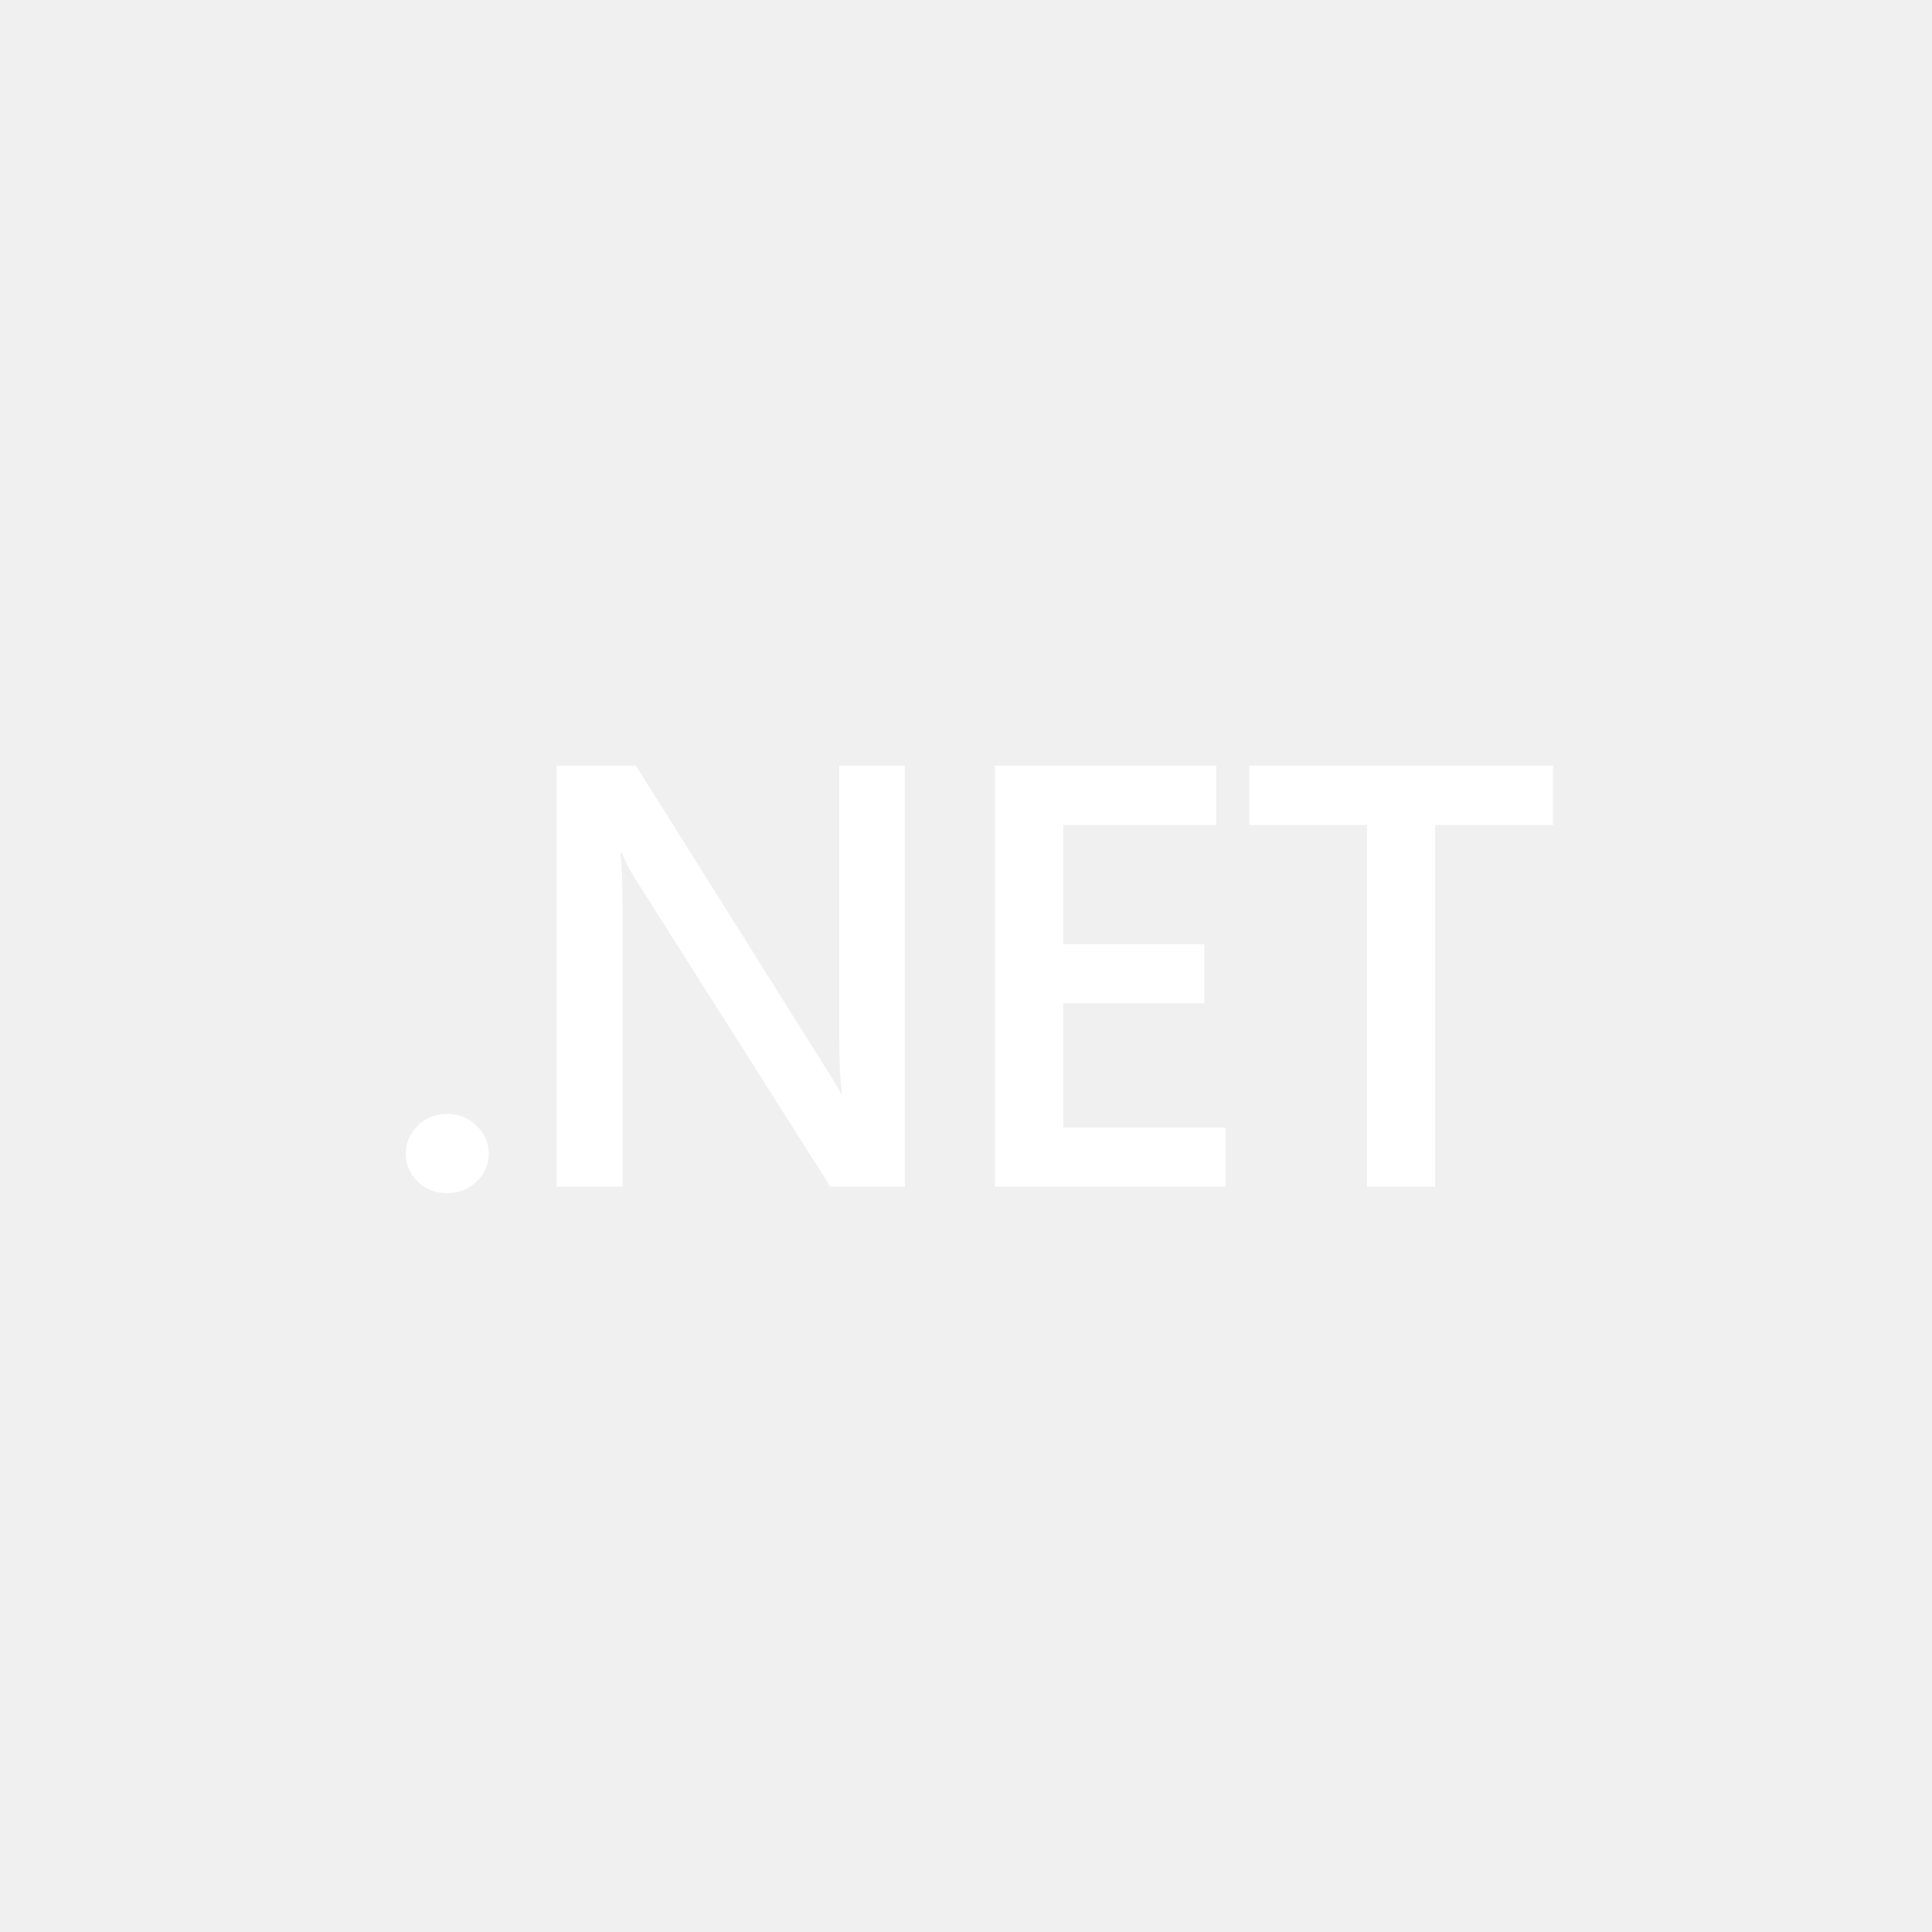
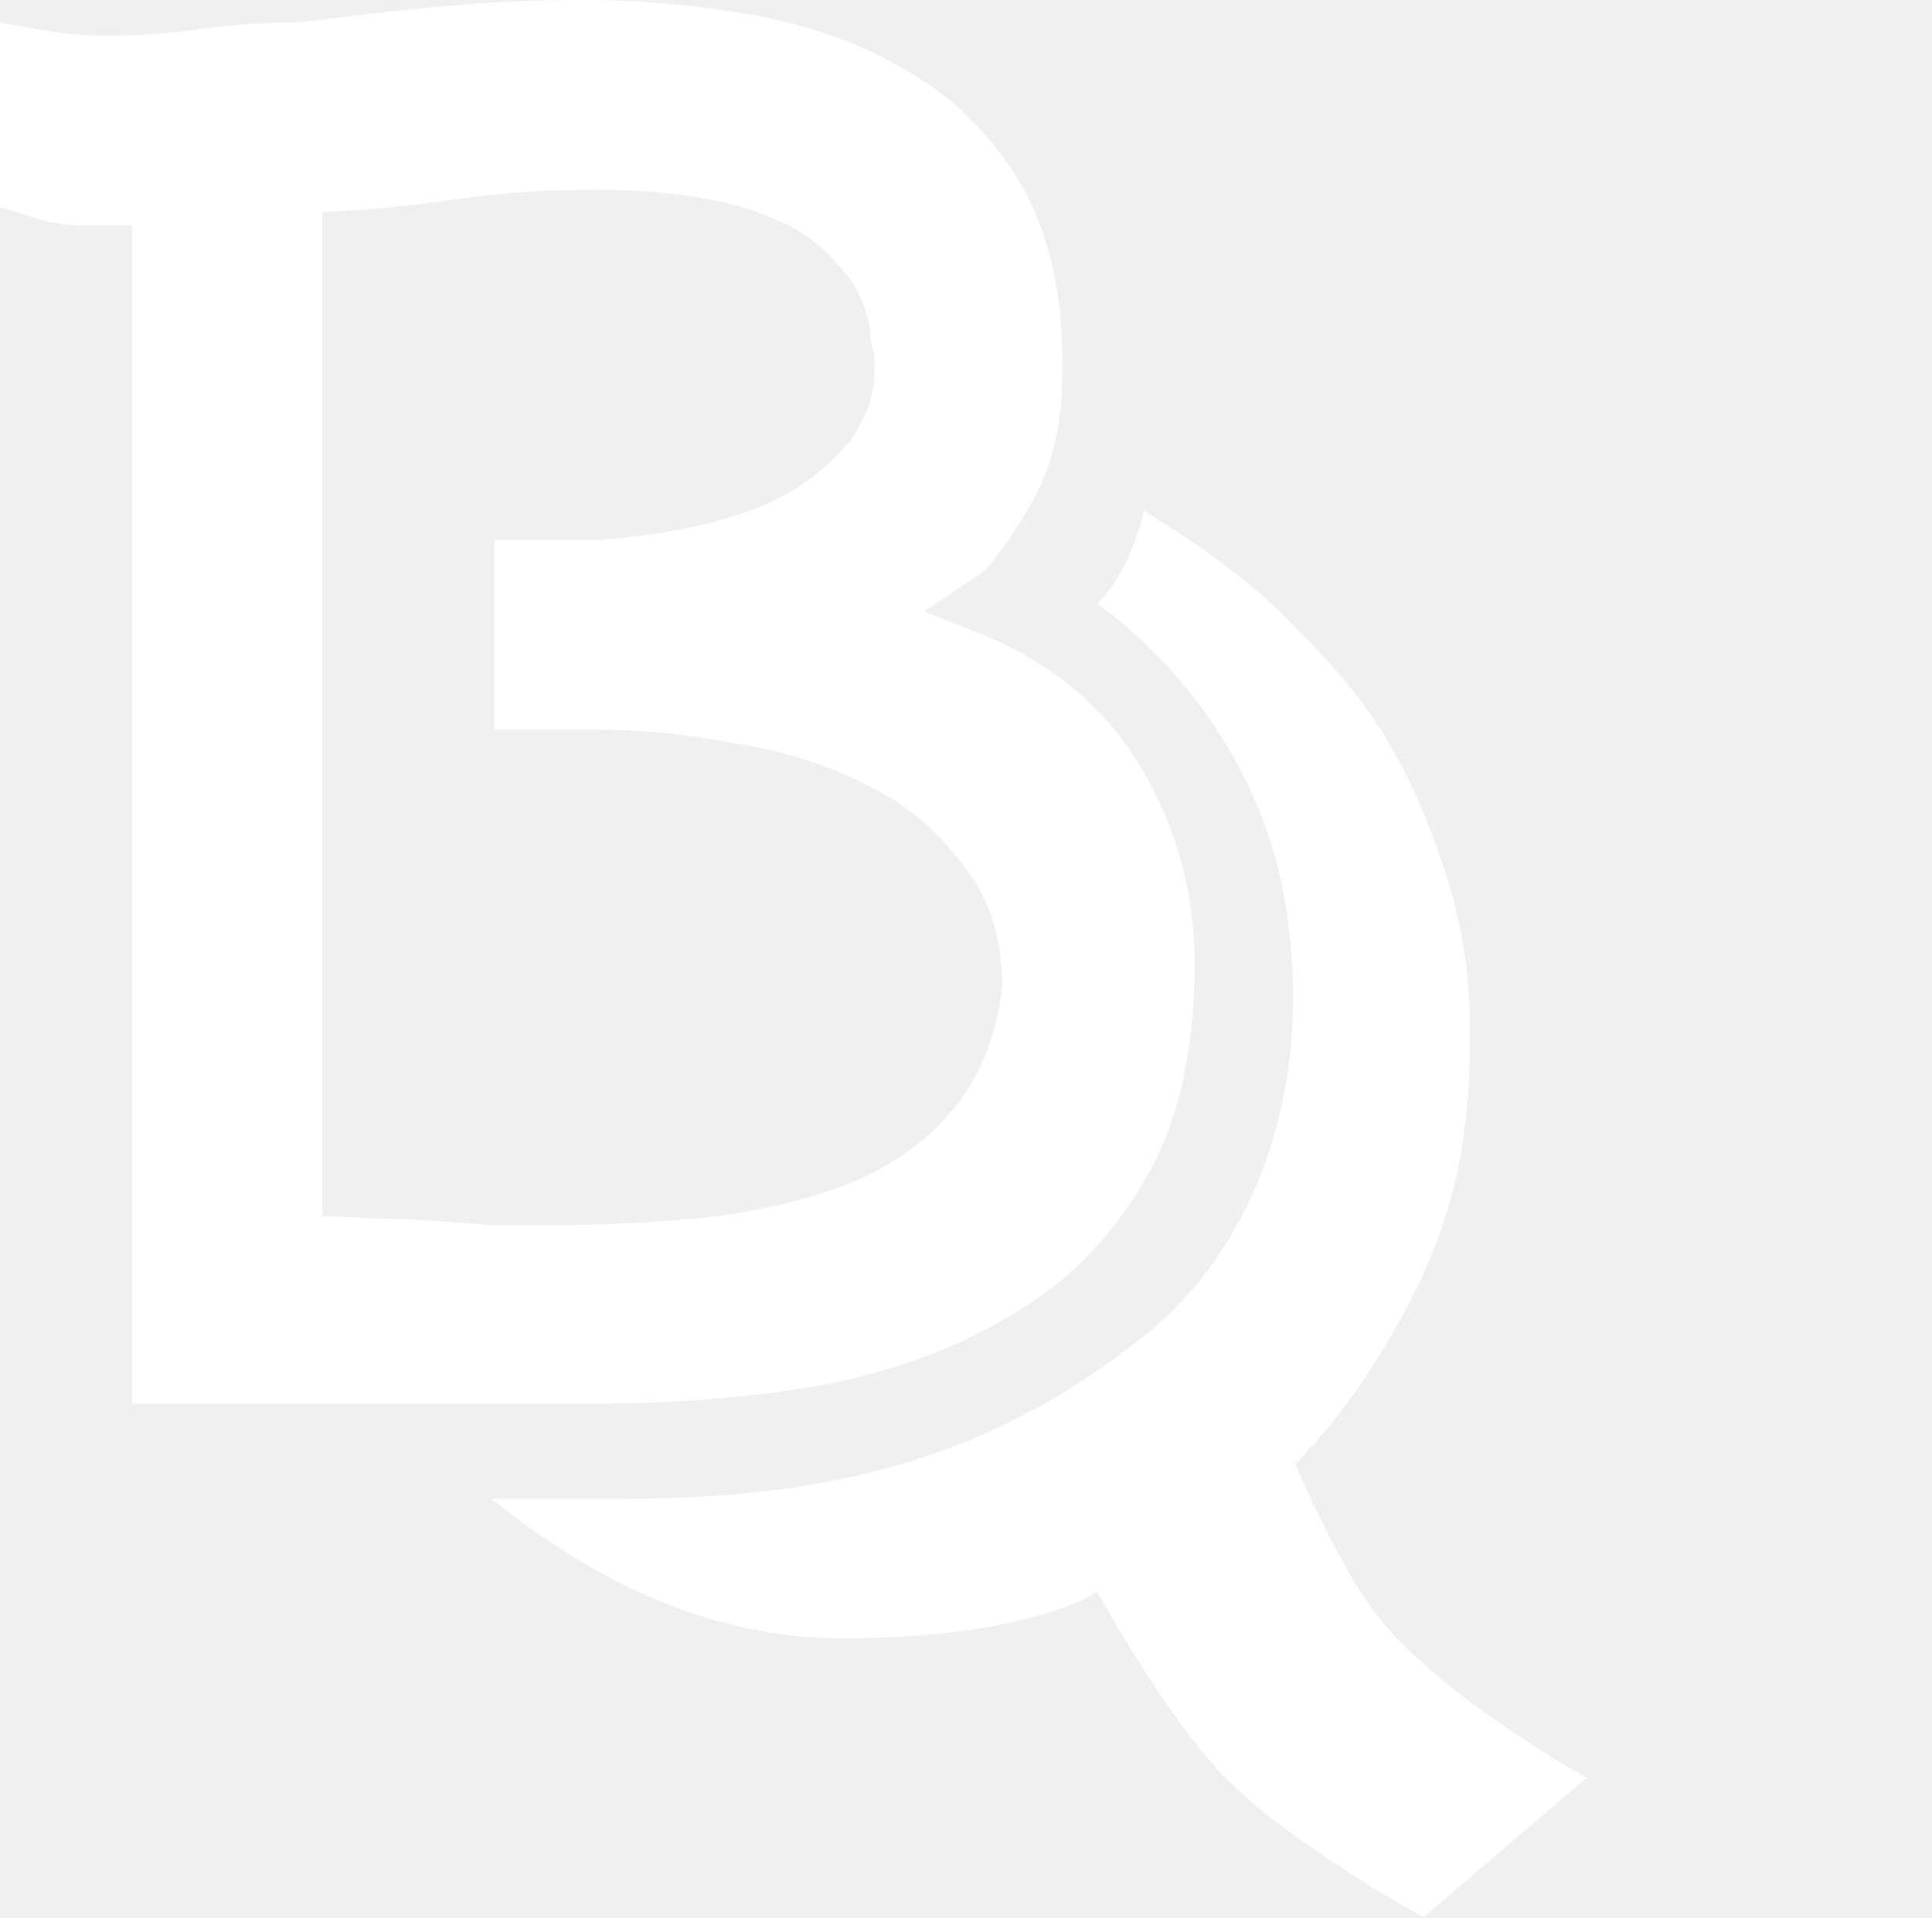
- <svg xmlns="http://www.w3.org/2000/svg" width="456" height="456" viewBox="0 0 456 456" version="1.1" xml:space="preserve" style="fill-rule:evenodd;clip-rule:evenodd;stroke-linejoin:round;stroke-miterlimit:2;">
-   <path d="m 105.5,281.609 c -2.703,0 -5.001,-0.9 -6.893,-2.702 -1.892,-1.848 -2.838,-4.042 -2.838,-6.582 0,-2.587 0.946,-4.804 2.838,-6.652 1.892,-1.848 4.19,-2.772 6.893,-2.772 2.748,0 5.068,0.924 6.96,2.772 1.937,1.848 2.906,4.064 2.906,6.652 0,2.54 -0.968,4.734 -2.906,6.582 -1.892,1.802 -4.212,2.702 -6.96,2.702 z" style="fill:#ffffff;fill-rule:nonzero;stroke-width:0.838" />
-   <path d="M 213.561,280.084 H 195.99 L 149.7,207.054 c -1.171,-1.848 -2.14,-3.765 -2.906,-5.751 h -0.406 c 0.361,2.125 0.541,6.675 0.541,13.65 v 65.132 h -15.543 v -99.36 h 18.719 l 44.737,71.298 c 1.892,2.957 3.109,4.989 3.649,6.098 h 0.27 c -0.45,-2.632 -0.676,-7.09 -0.676,-13.373 v -64.023 h 15.476 z" style="fill:#ffffff;fill-rule:nonzero;stroke-width:0.838" />
-   <path d="m 289.251,280.084 h -54.401 v -99.36 h 52.238 v 13.997 h -36.154 v 28.131 h 33.316 v 13.927 h -33.316 v 29.378 h 38.316 z" style="fill:#ffffff;fill-rule:nonzero;stroke-width:0.838" />
-   <path d="M 366.565,194.721 H 338.722 v 85.363 h -16.084 v -85.363 h -27.775 v -13.997 h 71.701 z" style="fill:#ffffff;fill-rule:nonzero;stroke-width:0.838" />
+ <svg xmlns="http://www.w3.org/2000/svg" fill="none" version="1.1" id="svg2" width="145.454" height="144.351">
+   <defs id="defs2" />
+   <g id="layer1" style="display:inline;fill:#ffffff;fill-opacity:1" transform="translate(-0.949585,-0.662842)">
+     <path d="m 47.596,113.511 h -9.649 c 4.386,3.501 13.964,10.501 26.316,10.501 14.277,0 19.298,-3.5 19.298,-3.5 0,0 5.004,9.251 9.649,14.001 4.978,5.089 14.912,10.501 14.912,10.501 l 12.281,-10.501 c 0,0 -11.021,-6.08 -15.79,-12.251 -3.088,-3.996 -6.14,-11.376 -6.14,-11.376 0,0 3.149,-3.054 6.14,-7.875 5.25,-8.462 7.018,-14.876 7.018,-24.502 0,-6.236 -1.117,-10.794 -3.509,-16.626 -2.807,-6.842 -6.141,-10.501 -10.527,-14.876 -4.187,-4.177 -10.526,-7.876 -10.526,-7.876 0,0 -0.877,4.375 -3.509,7 6.14,4.375 12.281,12.251 14.035,21.877 2.501,13.719 -1.754,26.252 -10.526,33.253 -11.843,9.451 -23.982,12.25 -39.474,12.25 z" fill="#ffffff" id="path2" style="fill:#ffffff;fill-opacity:1" />
+     <path d="m 74.381,48.21 c 5.614,2.24 9.768,5.657 12.463,10.249 2.695,4.48 4.042,9.409 4.042,14.785 0,6.721 -1.291,12.209 -3.874,16.465 -2.47,4.256 -5.839,7.617 -10.105,10.081 -4.154,2.465 -8.926,4.201 -14.316,5.209 -5.389,0.896 -11.004,1.344 -16.842,1.344 H 10.886 V 17.632 H 7.181 c -0.898,0 -1.853,-0.112 -2.863,-0.336 C 3.307,16.96 2.185,16.624 0.95,16.288 V 2.343 C 2.072,2.567 3.307,2.791 4.655,3.015 6.114,3.239 7.518,3.351 8.865,3.351 c 2.47,0 4.884,-0.168 7.242,-0.504 2.47,-0.336 4.94,-0.504 7.41,-0.504 3.481,-0.448 6.961,-0.84 10.442,-1.176 3.481,-0.336 7.13,-0.504 10.947,-0.504 4.379,0 8.702,0.392 12.968,1.176 4.267,0.784 8.084,2.184 11.453,4.2 3.481,2.016 6.288,4.816 8.421,8.401 2.133,3.584 3.2,8.177 3.2,13.777 0,3.808 -0.617,6.945 -1.853,9.409 -1.235,2.352 -2.582,4.368 -4.042,6.048 l -4.547,3.024 z m 2.021,26.714 c 0,-3.696 -1.01,-6.777 -3.032,-9.241 C 71.462,63.108 68.992,61.091 65.96,59.635 63.041,58.179 59.785,57.171 56.192,56.611 52.711,55.939 49.343,55.603 46.086,55.603 H 38.171 V 41.322 h 7.916 c 4.267,-0.336 7.86,-1.008 10.779,-2.016 3.031,-1.008 5.558,-2.632 7.579,-4.872 0.561,-0.56 1.067,-1.344 1.516,-2.352 0.561,-1.008 0.842,-2.408 0.842,-4.2 0,-0.336 -0.056,-0.672 -0.168,-1.008 -0.112,-0.336 -0.168,-0.784 -0.168,-1.344 -0.337,-2.016 -1.179,-3.696 -2.526,-5.04 C 62.704,19.032 61.132,17.912 59.223,17.128 57.427,16.344 55.35,15.784 52.992,15.448 50.746,15.112 48.388,14.944 45.918,14.944 c -4.154,0 -7.972,0.28 -11.453,0.84 -3.368,0.448 -6.456,0.728 -9.263,0.84 v 75.606 c 1.01,0 2.189,0.056 3.537,0.168 1.46,0 2.975,0.056 4.547,0.168 1.572,0.112 3.144,0.224 4.716,0.336 1.572,0 3.032,0 4.379,0 4.491,0 8.702,-0.224 12.632,-0.672 3.93,-0.56 7.411,-1.456 10.442,-2.688 3.032,-1.344 5.502,-3.192 7.411,-5.544 1.909,-2.352 3.088,-5.376 3.537,-9.073 z" fill="#ffffff" id="path1" style="fill:#ffffff;fill-opacity:1" />
+   </g>
</svg>
